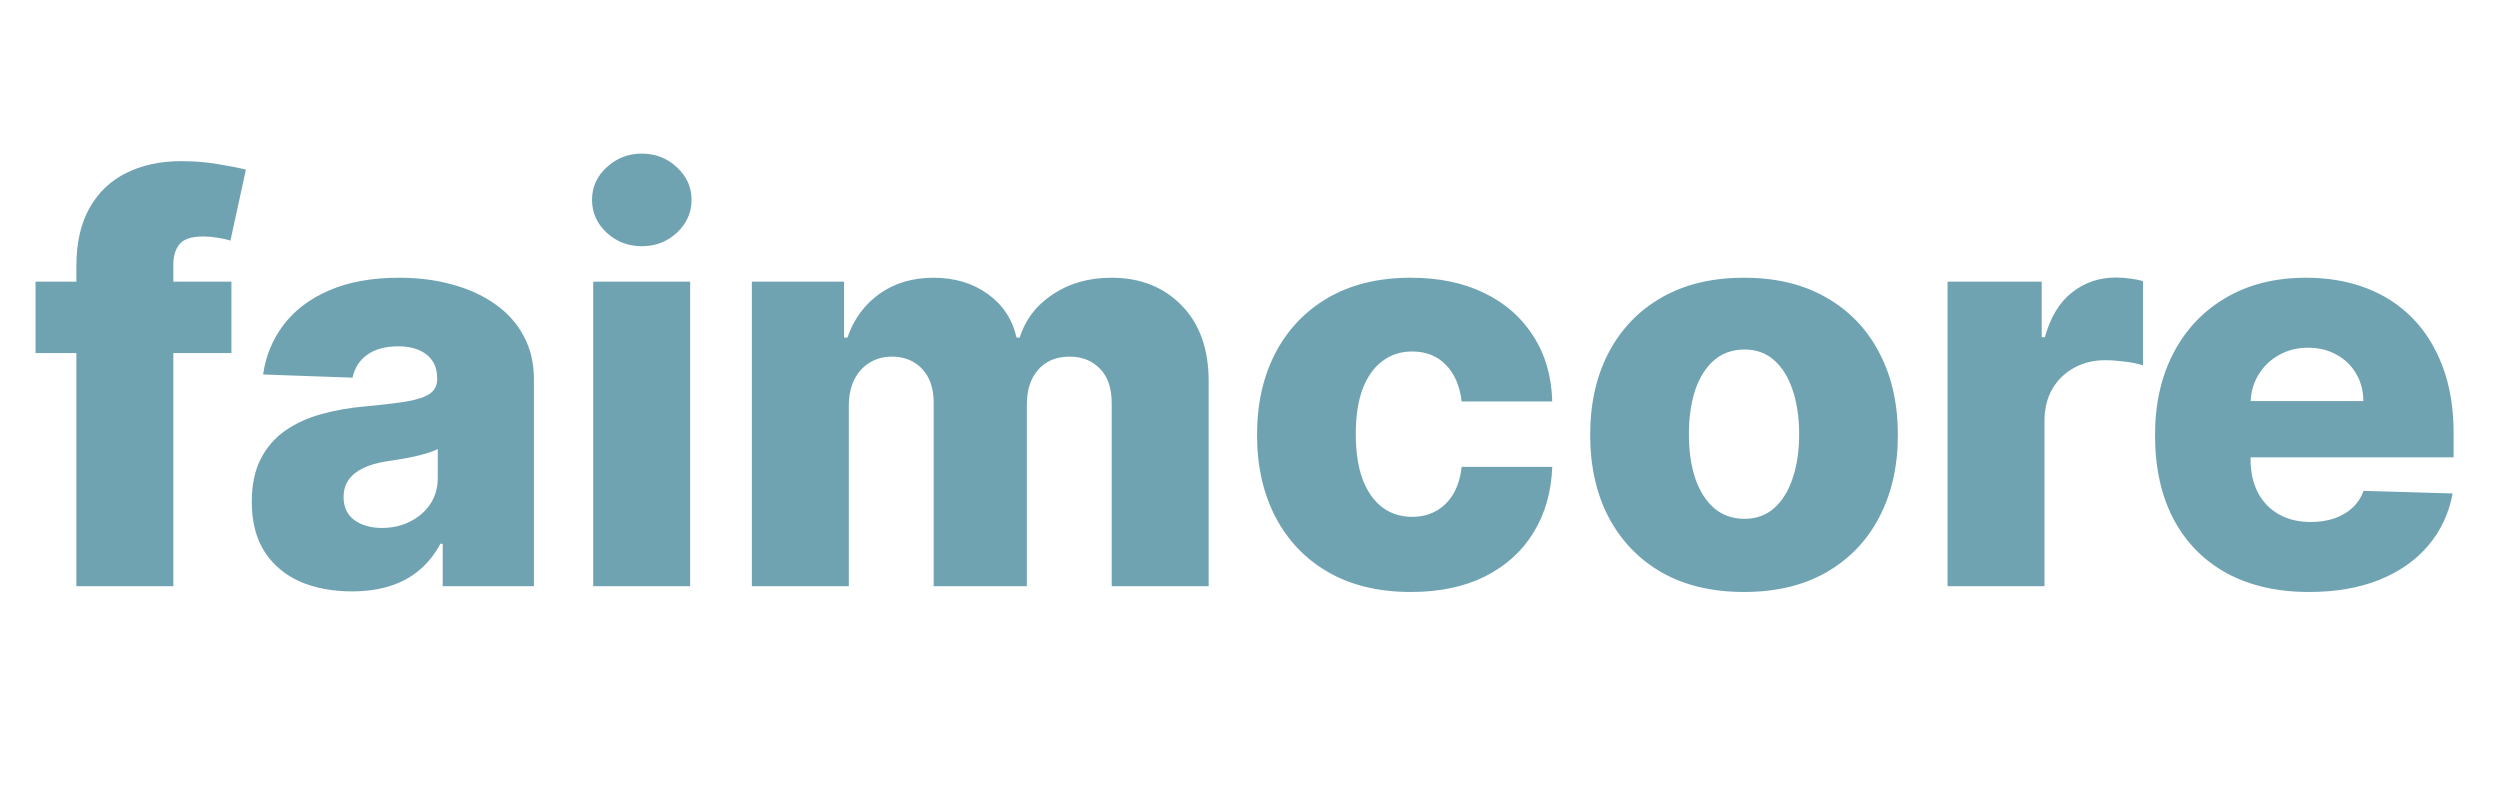
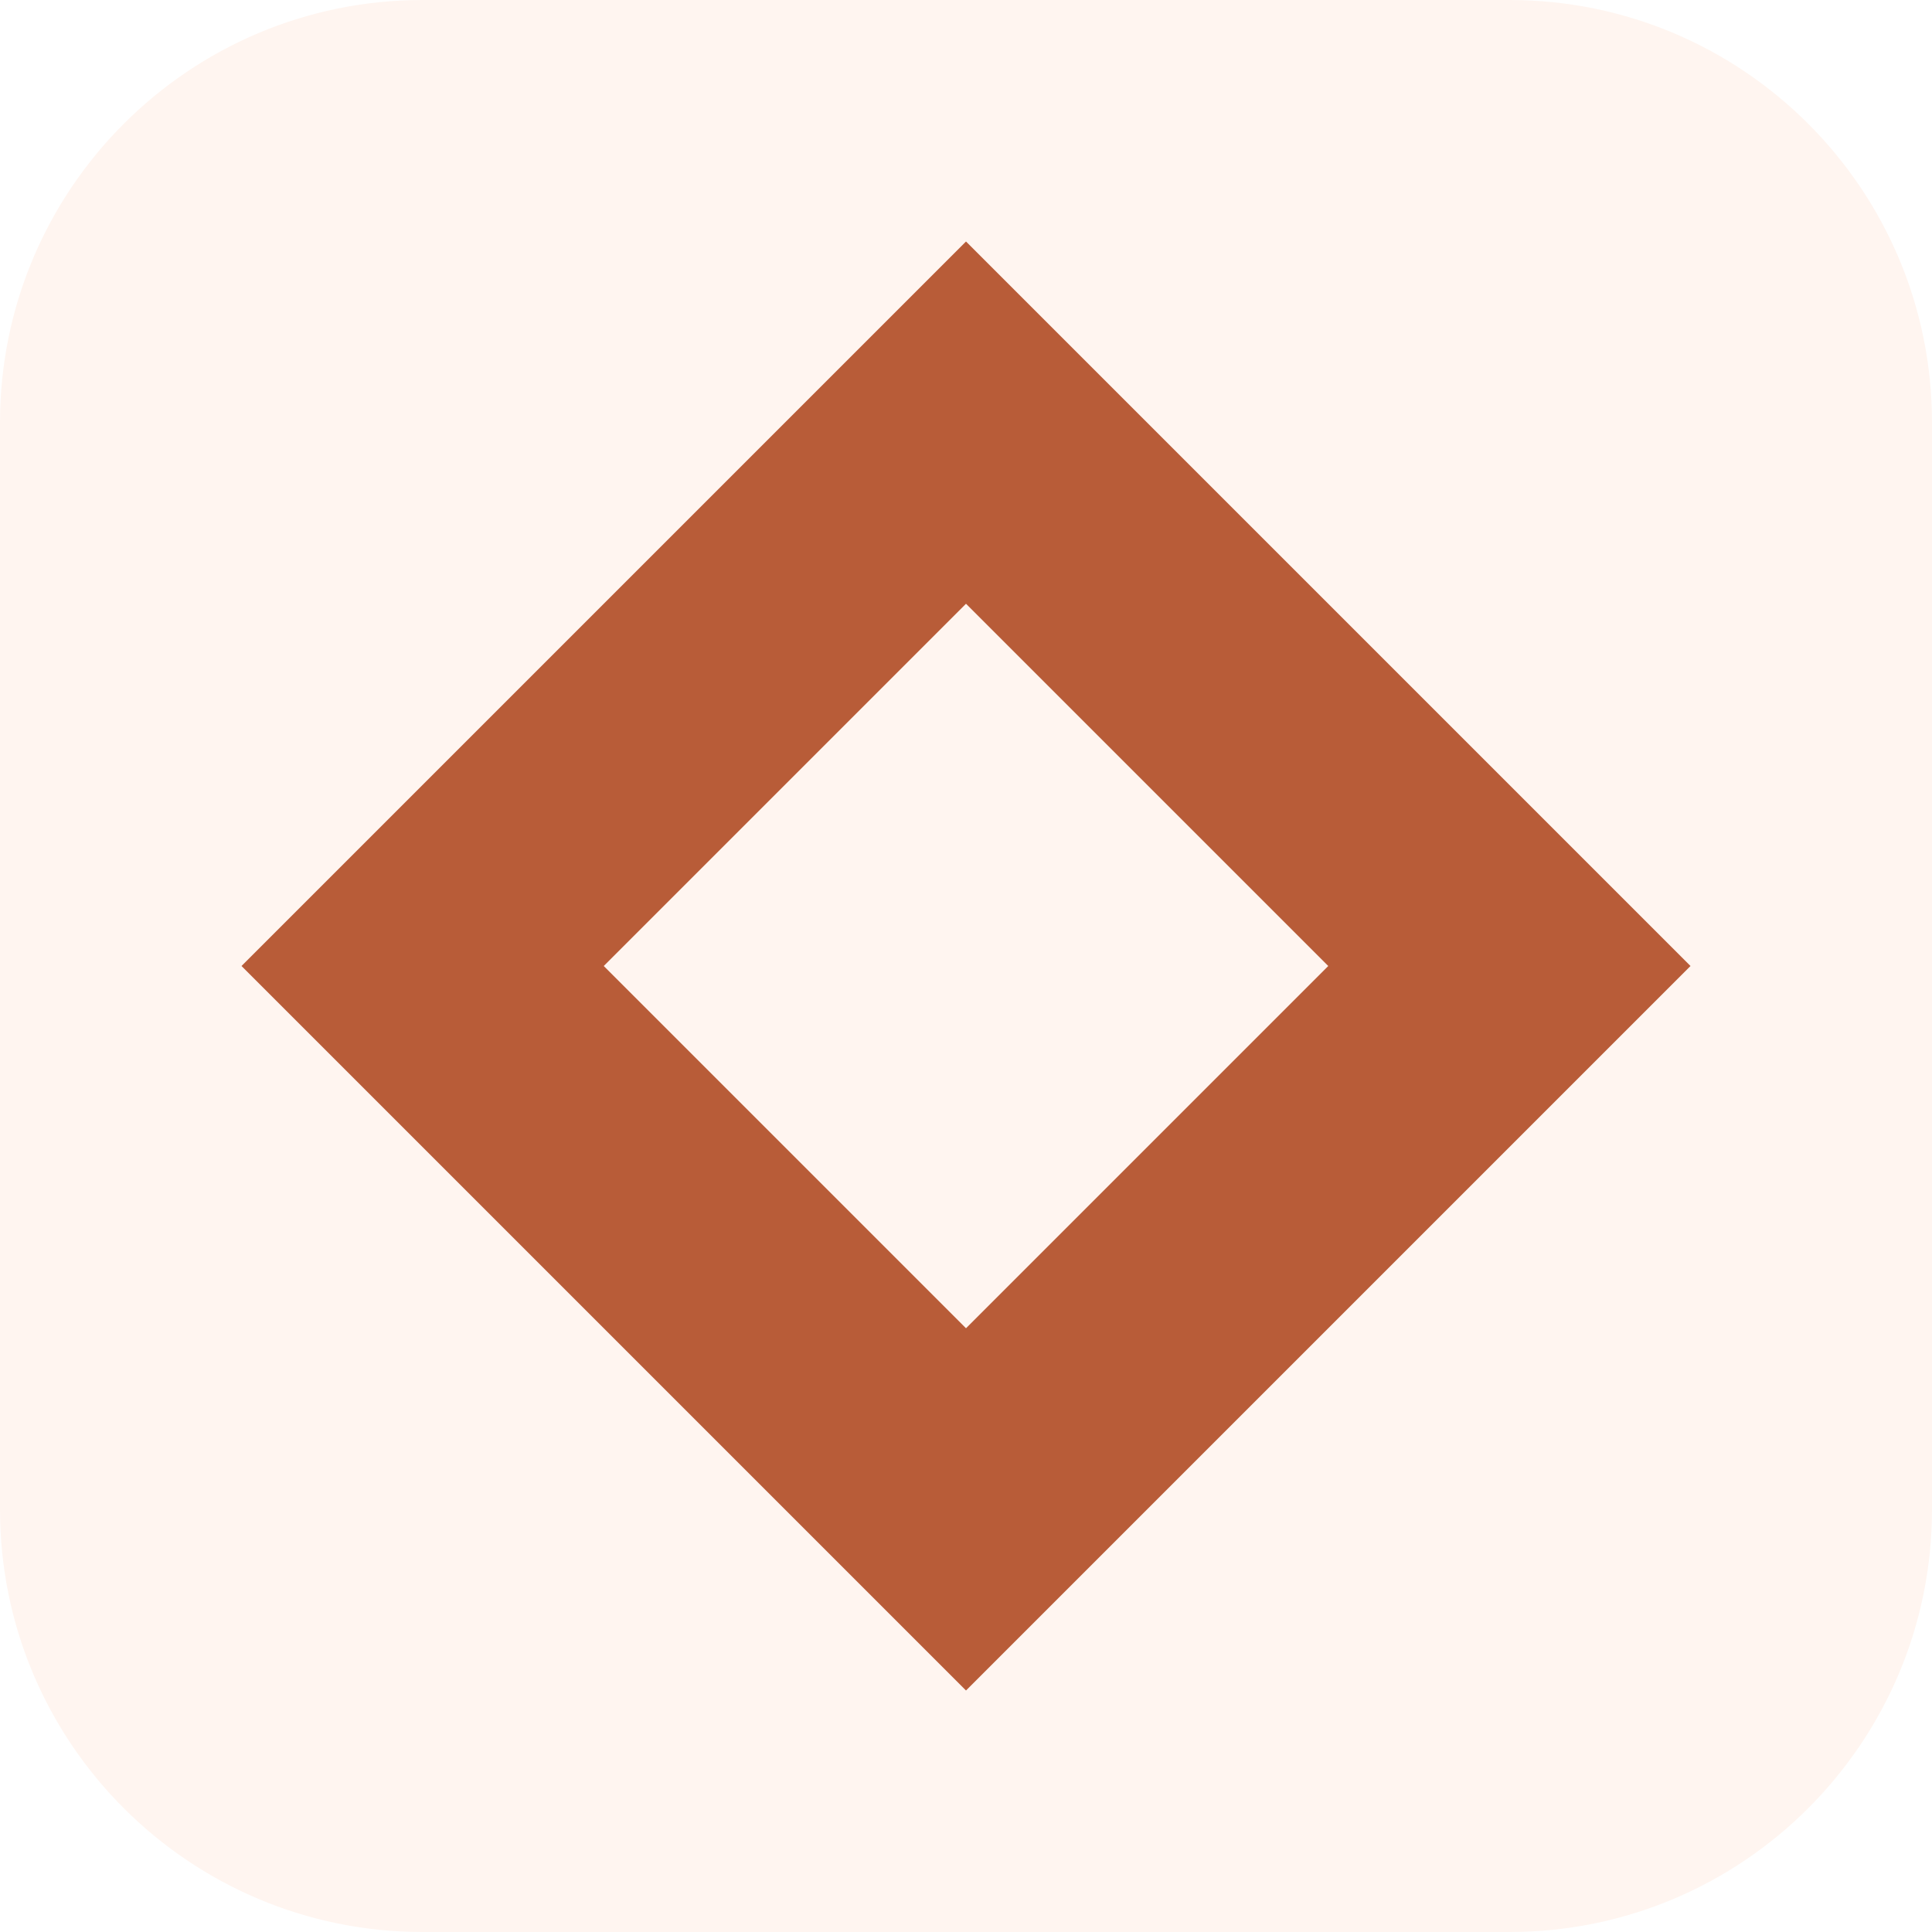
- <svg xmlns="http://www.w3.org/2000/svg" width="806" height="253" viewBox="0 0 806 253" fill="none">
-   <path d="M74.609 90.818V113.83H11.455V90.818H74.609ZM24.623 189V85.832C24.623 78.247 26.05 71.962 28.905 66.976C31.761 61.947 35.724 58.197 40.795 55.726C45.866 53.212 51.725 51.955 58.373 51.955C62.719 51.955 66.81 52.295 70.646 52.977C74.523 53.617 77.4 54.192 79.275 54.703L74.289 77.587C73.138 77.203 71.732 76.883 70.07 76.628C68.451 76.372 66.917 76.244 65.468 76.244C61.803 76.244 59.289 77.054 57.925 78.673C56.562 80.293 55.88 82.508 55.88 85.321V189H24.623ZM113.456 190.662C107.192 190.662 101.631 189.618 96.773 187.53C91.958 185.399 88.144 182.203 85.331 177.942C82.561 173.638 81.177 168.247 81.177 161.77C81.177 156.315 82.135 151.713 84.053 147.963C85.971 144.213 88.613 141.166 91.979 138.822C95.346 136.479 99.223 134.71 103.613 133.517C108.002 132.281 112.689 131.45 117.675 131.024C123.257 130.513 127.753 129.98 131.162 129.426C134.571 128.83 137.043 127.999 138.577 126.933C140.154 125.825 140.942 124.27 140.942 122.267V121.947C140.942 118.666 139.813 116.131 137.554 114.341C135.296 112.551 132.249 111.656 128.414 111.656C124.28 111.656 120.956 112.551 118.442 114.341C115.928 116.131 114.33 118.602 113.648 121.756L84.82 120.733C85.672 114.767 87.867 109.44 91.404 104.753C94.983 100.023 99.884 96.315 106.105 93.631C112.37 90.903 119.891 89.54 128.669 89.54C134.934 89.54 140.708 90.285 145.992 91.777C151.276 93.226 155.878 95.356 159.799 98.169C163.719 100.939 166.745 104.348 168.875 108.396C171.049 112.445 172.135 117.068 172.135 122.267V189H142.732V175.321H141.965C140.218 178.645 137.98 181.457 135.253 183.759C132.569 186.06 129.394 187.786 125.729 188.936C122.107 190.087 118.016 190.662 113.456 190.662ZM123.108 170.207C126.475 170.207 129.5 169.526 132.185 168.162C134.912 166.798 137.086 164.923 138.705 162.537C140.324 160.108 141.134 157.295 141.134 154.099V144.767C140.239 145.236 139.152 145.662 137.874 146.045C136.638 146.429 135.275 146.791 133.783 147.132C132.292 147.473 130.757 147.771 129.181 148.027C127.604 148.283 126.091 148.517 124.642 148.73C121.702 149.199 119.188 149.923 117.1 150.903C115.054 151.884 113.478 153.162 112.37 154.739C111.304 156.273 110.772 158.105 110.772 160.236C110.772 163.474 111.922 165.946 114.223 167.651C116.567 169.355 119.529 170.207 123.108 170.207ZM191.248 189V90.818H222.505V189H191.248ZM206.908 79.376C202.519 79.376 198.748 77.928 195.594 75.03C192.441 72.09 190.864 68.553 190.864 64.419C190.864 60.328 192.441 56.834 195.594 53.936C198.748 50.996 202.519 49.526 206.908 49.526C211.34 49.526 215.111 50.996 218.222 53.936C221.375 56.834 222.952 60.328 222.952 64.419C222.952 68.553 221.375 72.09 218.222 75.03C215.111 77.928 211.34 79.376 206.908 79.376ZM242.4 189V90.818H272.123V108.844H273.21C275.255 102.878 278.707 98.169 283.565 94.717C288.423 91.266 294.218 89.54 300.951 89.54C307.769 89.54 313.607 91.287 318.465 94.781C323.323 98.276 326.413 102.963 327.734 108.844H328.756C330.589 103.006 334.168 98.34 339.495 94.845C344.822 91.308 351.107 89.54 358.352 89.54C367.641 89.54 375.184 92.523 380.979 98.489C386.775 104.412 389.673 112.551 389.673 122.906V189H358.415V130.065C358.415 125.165 357.158 121.436 354.644 118.879C352.13 116.28 348.87 114.98 344.864 114.98C340.56 114.98 337.173 116.386 334.701 119.199C332.272 121.969 331.058 125.697 331.058 130.385V189H301.015V129.746C301.015 125.186 299.779 121.585 297.308 118.943C294.836 116.301 291.576 114.98 287.528 114.98C284.8 114.98 282.393 115.641 280.305 116.962C278.217 118.24 276.576 120.072 275.383 122.459C274.232 124.845 273.657 127.658 273.657 130.896V189H242.4ZM454.871 190.854C444.516 190.854 435.631 188.723 428.217 184.462C420.844 180.2 415.177 174.277 411.214 166.692C407.251 159.064 405.269 150.243 405.269 140.229C405.269 130.172 407.251 121.351 411.214 113.766C415.219 106.138 420.908 100.193 428.281 95.932C435.695 91.671 444.538 89.54 454.808 89.54C463.884 89.54 471.789 91.18 478.522 94.462C485.298 97.743 490.582 102.388 494.374 108.396C498.21 114.362 500.234 121.372 500.447 129.426H471.235C470.638 124.398 468.934 120.456 466.121 117.601C463.352 114.746 459.729 113.318 455.255 113.318C451.633 113.318 448.458 114.341 445.731 116.386C443.004 118.389 440.873 121.372 439.339 125.335C437.847 129.256 437.102 134.114 437.102 139.909C437.102 145.705 437.847 150.605 439.339 154.611C440.873 158.574 443.004 161.578 445.731 163.624C448.458 165.626 451.633 166.628 455.255 166.628C458.153 166.628 460.71 166.01 462.925 164.774C465.184 163.538 467.038 161.727 468.487 159.341C469.935 156.912 470.852 153.972 471.235 150.52H500.447C500.148 158.616 498.124 165.69 494.374 171.741C490.667 177.793 485.447 182.501 478.714 185.868C472.023 189.192 464.076 190.854 454.871 190.854ZM562.274 190.854C551.961 190.854 543.098 188.744 535.683 184.526C528.311 180.264 522.622 174.341 518.616 166.756C514.653 159.128 512.672 150.286 512.672 140.229C512.672 130.129 514.653 121.287 518.616 113.702C522.622 106.074 528.311 100.151 535.683 95.932C543.098 91.671 551.961 89.54 562.274 89.54C572.586 89.54 581.429 91.671 588.801 95.932C596.216 100.151 601.904 106.074 605.868 113.702C609.873 121.287 611.876 130.129 611.876 140.229C611.876 150.286 609.873 159.128 605.868 166.756C601.904 174.341 596.216 180.264 588.801 184.526C581.429 188.744 572.586 190.854 562.274 190.854ZM562.466 167.267C566.216 167.267 569.39 166.116 571.99 163.815C574.589 161.514 576.571 158.318 577.934 154.227C579.341 150.136 580.044 145.406 580.044 140.037C580.044 134.582 579.341 129.81 577.934 125.719C576.571 121.628 574.589 118.432 571.99 116.131C569.39 113.83 566.216 112.679 562.466 112.679C558.588 112.679 555.306 113.83 552.622 116.131C549.98 118.432 547.956 121.628 546.549 125.719C545.186 129.81 544.504 134.582 544.504 140.037C544.504 145.406 545.186 150.136 546.549 154.227C547.956 158.318 549.98 161.514 552.622 163.815C555.306 166.116 558.588 167.267 562.466 167.267ZM627.888 189V90.818H658.25V108.716H659.273C661.063 102.239 663.982 97.423 668.03 94.27C672.078 91.074 676.787 89.476 682.157 89.476C683.605 89.476 685.097 89.582 686.631 89.796C688.165 89.966 689.593 90.243 690.914 90.626V117.793C689.422 117.281 687.462 116.876 685.033 116.578C682.647 116.28 680.516 116.131 678.641 116.131C674.934 116.131 671.588 116.962 668.605 118.624C665.665 120.243 663.343 122.523 661.638 125.463C659.976 128.361 659.145 131.77 659.145 135.69V189H627.888ZM744.447 190.854C734.177 190.854 725.314 188.83 717.856 184.781C710.441 180.69 704.731 174.874 700.725 167.331C696.762 159.746 694.781 150.733 694.781 140.293C694.781 130.151 696.784 121.287 700.789 113.702C704.795 106.074 710.441 100.151 717.728 95.932C725.015 91.671 733.602 89.54 743.488 89.54C750.477 89.54 756.869 90.626 762.664 92.8C768.46 94.973 773.467 98.19 777.686 102.452C781.904 106.713 785.186 111.976 787.529 118.24C789.873 124.462 791.045 131.599 791.045 139.653V147.452H705.711V129.298H761.961C761.919 125.974 761.13 123.013 759.596 120.413C758.062 117.814 755.953 115.79 753.268 114.341C750.626 112.849 747.579 112.104 744.127 112.104C740.633 112.104 737.501 112.892 734.731 114.469C731.961 116.003 729.767 118.112 728.147 120.797C726.528 123.439 725.676 126.443 725.591 129.81V148.283C725.591 152.288 726.379 155.804 727.956 158.83C729.532 161.812 731.77 164.135 734.667 165.797C737.565 167.459 741.017 168.29 745.022 168.29C747.792 168.29 750.306 167.906 752.565 167.139C754.824 166.372 756.762 165.243 758.382 163.751C760.001 162.26 761.216 160.428 762.025 158.254L790.726 159.085C789.532 165.52 786.912 171.124 782.863 175.896C778.858 180.626 773.595 184.312 767.075 186.955C760.555 189.554 753.012 190.854 744.447 190.854Z" fill="#70A3B2" />
+ <svg xmlns="http://www.w3.org/2000/svg" width="64" height="64" viewBox="0 0 64 64" fill="none">
+   <rect width="64" height="64" rx="14" fill="#FFF5F0" />
+   <path d="M32 8 L56 32 L32 56 L8 32 Z" fill="#B85C38" />
+   <path d="M32 20 L44 32 L32 44 L20 32 Z" fill="#FFF5F0" />
</svg>
